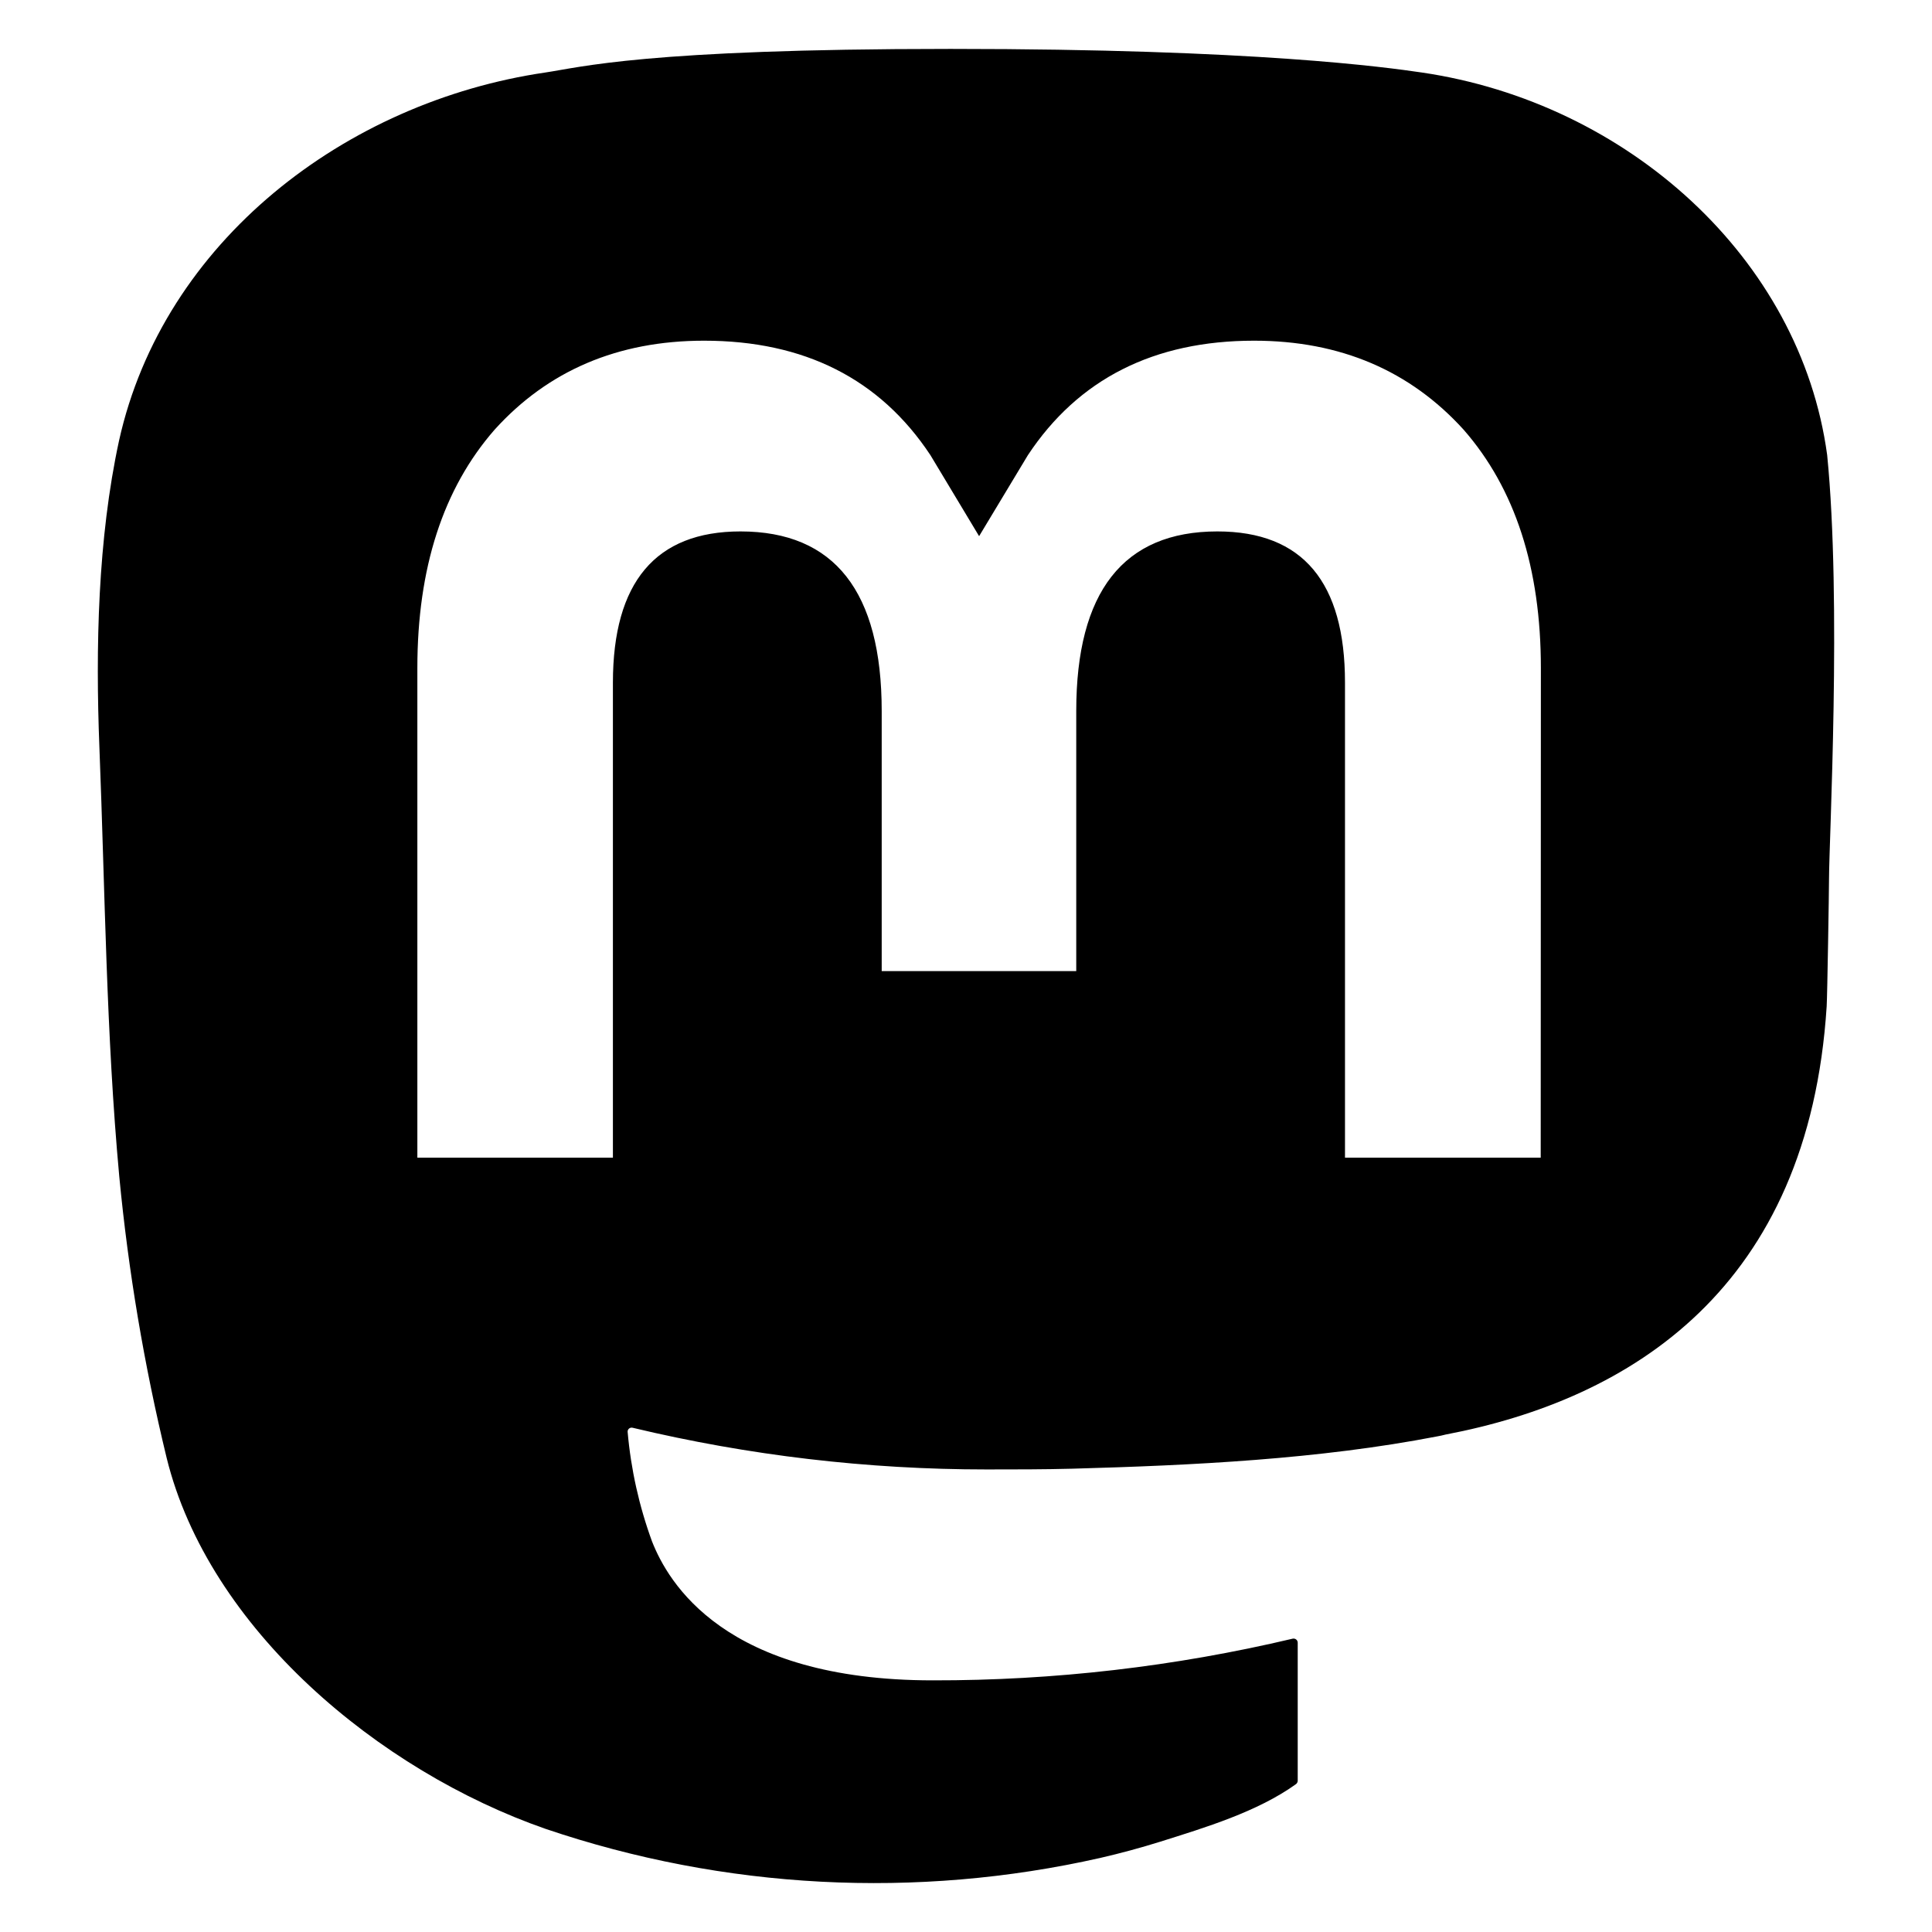
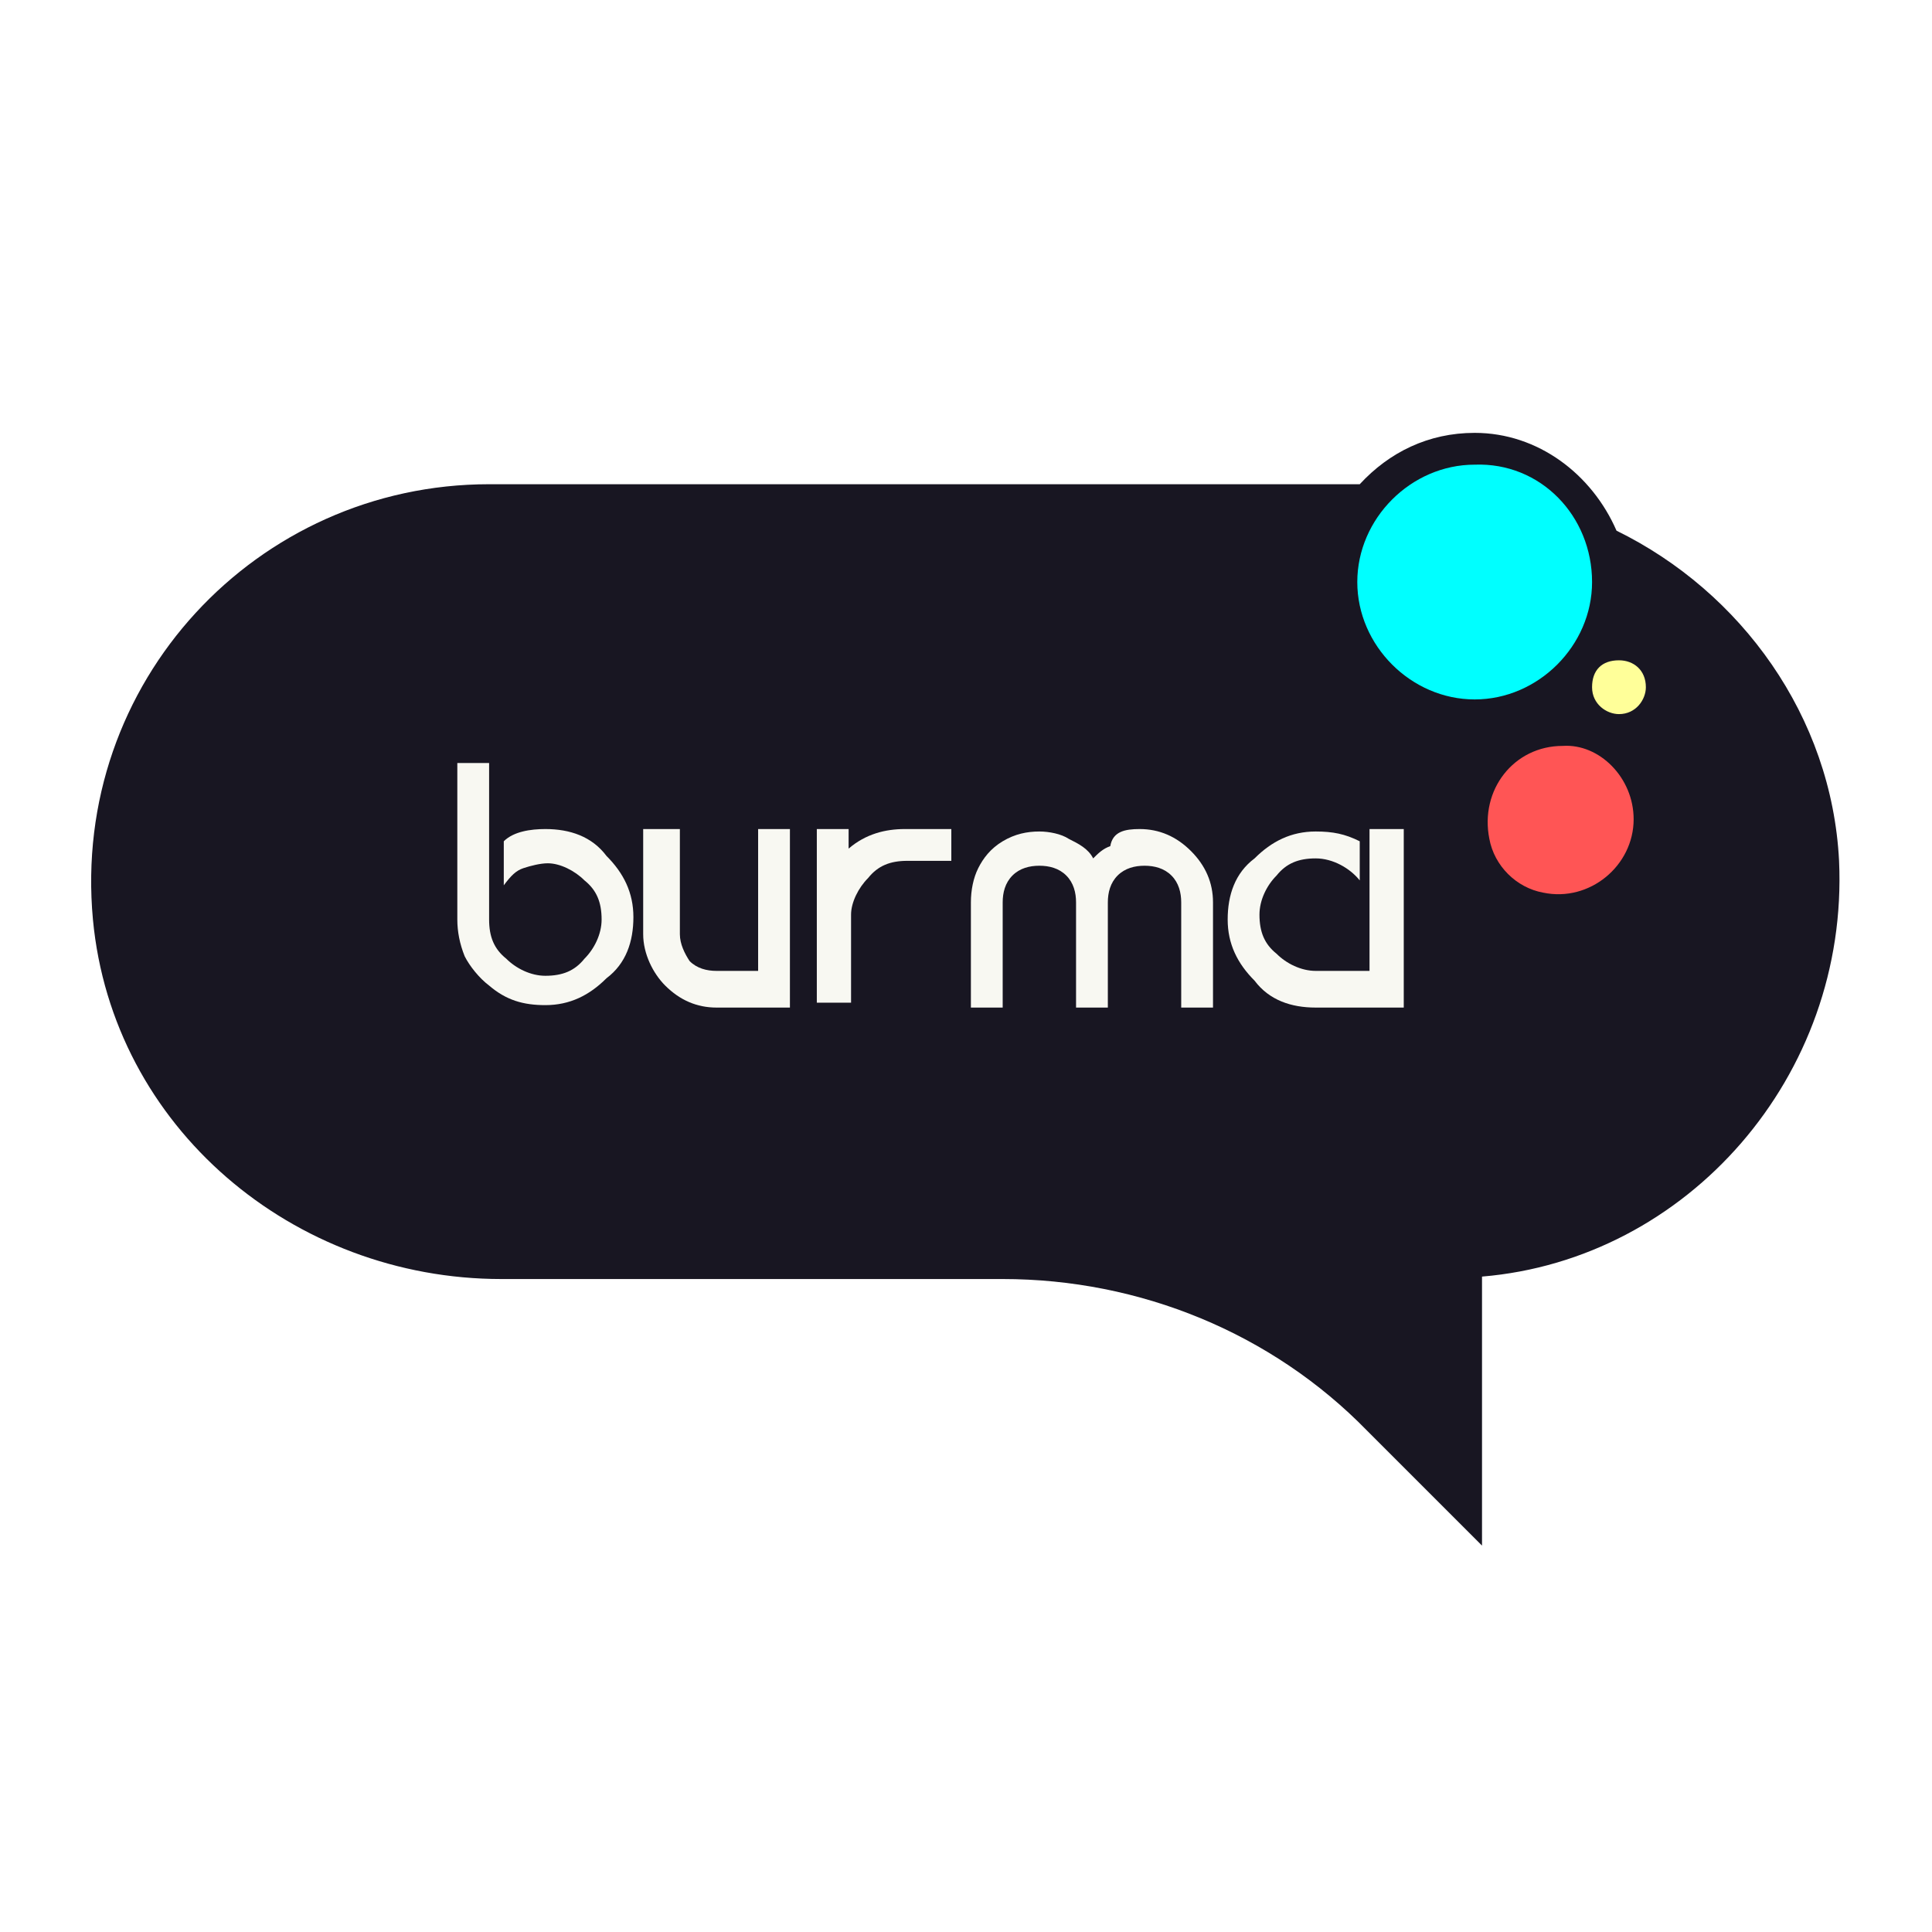
- <svg xmlns="http://www.w3.org/2000/svg" xmlns:xlink="http://www.w3.org/1999/xlink" width="79" height="79" viewBox="0 0 79 75">
-   <symbol id="logo-symbol-icon">
-     <path d="M74.713 16.604C73.62 8.546 66.535 2.195 58.137 0.965C56.72 0.757 51.351 0 38.915 0H38.822C26.382 0 23.713 0.757 22.297 0.965C14.132 2.161 6.676 7.868 4.867 16.021C3.997 20.037 3.904 24.489 4.065 28.573C4.296 34.429 4.34 40.275 4.877 46.108C5.248 49.982 5.895 53.825 6.813 57.609C8.533 64.597 15.494 70.412 22.314 72.785C29.616 75.259 37.468 75.67 44.992 73.971C45.82 73.78 46.638 73.559 47.447 73.306C49.274 72.73 51.416 72.086 52.992 70.954C53.013 70.938 53.031 70.918 53.043 70.894C53.056 70.871 53.063 70.844 53.064 70.818V65.166C53.063 65.141 53.057 65.117 53.046 65.094C53.035 65.072 53.019 65.052 52.999 65.037C52.979 65.022 52.956 65.011 52.932 65.006C52.907 65 52.882 65 52.857 65.006C48.037 66.147 43.097 66.719 38.141 66.71C29.612 66.71 27.318 62.698 26.661 61.028C26.133 59.584 25.798 58.078 25.664 56.549C25.662 56.523 25.667 56.497 25.677 56.474C25.688 56.45 25.704 56.429 25.724 56.413C25.744 56.397 25.768 56.386 25.793 56.38C25.819 56.375 25.845 56.375 25.87 56.382C30.61 57.515 35.469 58.087 40.346 58.086C41.518 58.086 42.688 58.086 43.86 58.055C48.765 57.919 53.934 57.67 58.759 56.736C58.879 56.712 59 56.692 59.103 56.661C66.714 55.212 73.957 50.665 74.693 39.15C74.72 38.697 74.789 34.402 74.789 33.931C74.793 32.333 75.308 22.59 74.713 16.604ZM63 45.337H54.997V25.907C54.997 21.816 53.277 19.73 49.779 19.73C45.934 19.73 44.008 22.198 44.008 27.073V37.708H36.053V27.073C36.053 22.198 34.124 19.73 30.279 19.73C26.802 19.73 25.065 21.816 25.062 25.907V45.337H17.066V25.317C17.066 21.227 18.119 17.977 20.226 15.568C22.4 13.165 25.251 11.931 28.79 11.931C32.886 11.931 35.981 13.492 38.045 16.611L40.036 19.924L42.031 16.611C44.094 13.492 47.19 11.931 51.279 11.931C54.814 11.931 57.665 13.165 59.846 15.568C61.953 17.975 63.007 21.224 63.007 25.317L63 45.337Z" fill="currentColor" />
-   </symbol>
-   <use xlink:href="#logo-symbol-icon" />
+ <svg xmlns="http://www.w3.org/2000/svg" version="1.1" id="Layer_1" x="0px" y="0px" viewBox="0 0 79 79" style="enable-background:new 0 0 79 79;" xml:space="preserve">
+   <style type="text/css">
+ 	.st0{fill:#181622;}
+ 	.st1{fill:#FF5555;}
+ 	.st2{fill:#FFFF99;}
+ 	.st3{fill:#00FFFF;}
+ 	.st4{fill:#F8F8F2;}
+ </style>
+   <g>
+     <path class="st0" d="M71.9,37.1c-0.4,6.9-6.5,12.1-13.4,12.1h-1.2v6.3c-4-4-9.3-6.3-14.9-6.3H20.4c-6.9,0-13-5.2-13.4-12.1   c-0.4-7.6,5.5-13.8,13-13.8h38.9C66.4,23.2,72.3,29.5,71.9,37.1L71.9,37.1z" />
+     <path class="st0" d="M75.2,35.2c-0.3-5.9-4-11-9.1-13.5c-1-2.3-3.2-4-5.8-4c-1.9,0-3.5,0.8-4.7,2.1H20c-9.5,0-17.1,8.1-16.2,17.8   c0.8,8.5,8.2,14.7,16.7,14.7H41c5.6,0,11,2.2,14.9,6.2l4.7,4.7v-11C69,51.5,75.6,44,75.2,35.2L75.2,35.2z" />
+     <path class="st1" d="M66.8,33.5c0,1.9-1.8,3.4-3.7,3c-1.1-0.2-2-1.1-2.2-2.2c-0.4-2,1-3.8,3-3.8C65.4,30.4,66.8,31.8,66.8,33.5   L66.8,33.5z" />
+     <path class="st2" d="M67.3,28.1c0,0.5-0.4,1.1-1.1,1.1c-0.5,0-1.1-0.4-1.1-1.1c0-0.7,0.4-1.1,1.1-1.1C66.8,27,67.3,27.4,67.3,28.1   L67.3,28.1z" />
+     <path class="st3" d="M65.1,23.8c0,2.6-2.2,4.8-4.8,4.8s-4.8-2.2-4.8-4.8s2.2-4.8,4.8-4.8C63,18.9,65.1,21.1,65.1,23.8L65.1,23.8z" />
+     <g>
+       <path class="st4" d="M22.3,33.9c1,0,1.9,0.3,2.5,1.1c0.7,0.7,1.1,1.5,1.1,2.5c0,1-0.3,1.9-1.1,2.5c-0.7,0.7-1.5,1.1-2.5,1.1    c-0.9,0-1.6-0.2-2.3-0.8c-0.4-0.3-0.8-0.8-1-1.2c-0.2-0.5-0.3-1-0.3-1.5v-6.4H20v6.4c0,0.7,0.2,1.2,0.7,1.6c0.4,0.4,1,0.7,1.6,0.7    c0.7,0,1.2-0.2,1.6-0.7c0.4-0.4,0.7-1,0.7-1.6c0-0.7-0.2-1.2-0.7-1.6c-0.4-0.4-1-0.7-1.5-0.7c-0.3,0-0.7,0.1-1,0.2    c-0.3,0.1-0.5,0.3-0.8,0.7v-1.8C21,34,21.7,33.9,22.3,33.9z" />
+       <path class="st4" d="M31,33.9h1.3v7.3h-3c-0.8,0-1.5-0.3-2.1-0.9c-0.5-0.5-0.9-1.3-0.9-2.1v-4.3h1.5v4.3c0,0.4,0.2,0.8,0.4,1.1    c0.3,0.3,0.7,0.4,1.1,0.4H31V33.9z" />
+       <path class="st4" d="M37,33.9h1.9v1.3h-1.8c-0.7,0-1.2,0.2-1.6,0.7c-0.4,0.4-0.7,1-0.7,1.5V41h-1.4v-7.1h1.3v0.8    C35.4,34.1,36.2,33.9,37,33.9z" />
+       <path class="st4" d="M46.6,33.9c0.8,0,1.5,0.3,2.1,0.9s0.9,1.3,0.9,2.1v4.3h-1.3v-4.3c0-0.4-0.1-0.8-0.4-1.1    c-0.3-0.3-0.7-0.4-1.1-0.4c-0.4,0-0.8,0.1-1.1,0.4s-0.4,0.7-0.4,1.1v4.3h-1.3v-4.3c0-0.4-0.1-0.8-0.4-1.1    c-0.3-0.3-0.7-0.4-1.1-0.4s-0.8,0.1-1.1,0.4s-0.4,0.7-0.4,1.1v4.3h-1.3v-4.3c0-0.5,0.1-1,0.3-1.4s0.5-0.8,1-1.1s1-0.4,1.5-0.4    c0.4,0,0.9,0.1,1.2,0.3c0.4,0.2,0.8,0.4,1,0.8c0.2-0.2,0.4-0.4,0.7-0.5C45.5,34,46,33.9,46.6,33.9z" />
+       <path class="st4" d="M56.2,33.9h1.2v7.3h-3.6c-1,0-1.9-0.3-2.5-1.1c-0.7-0.7-1.1-1.5-1.1-2.5s0.3-1.9,1.1-2.5    c0.7-0.7,1.5-1.1,2.5-1.1c0.7,0,1.2,0.1,1.8,0.4V36c-0.4-0.5-1.1-0.9-1.8-0.9s-1.2,0.2-1.6,0.7c-0.4,0.4-0.7,1-0.7,1.6    c0,0.7,0.2,1.2,0.7,1.6c0.4,0.4,1,0.7,1.6,0.7H56v-5.8H56.2z" />
+     </g>
+   </g>
</svg>
